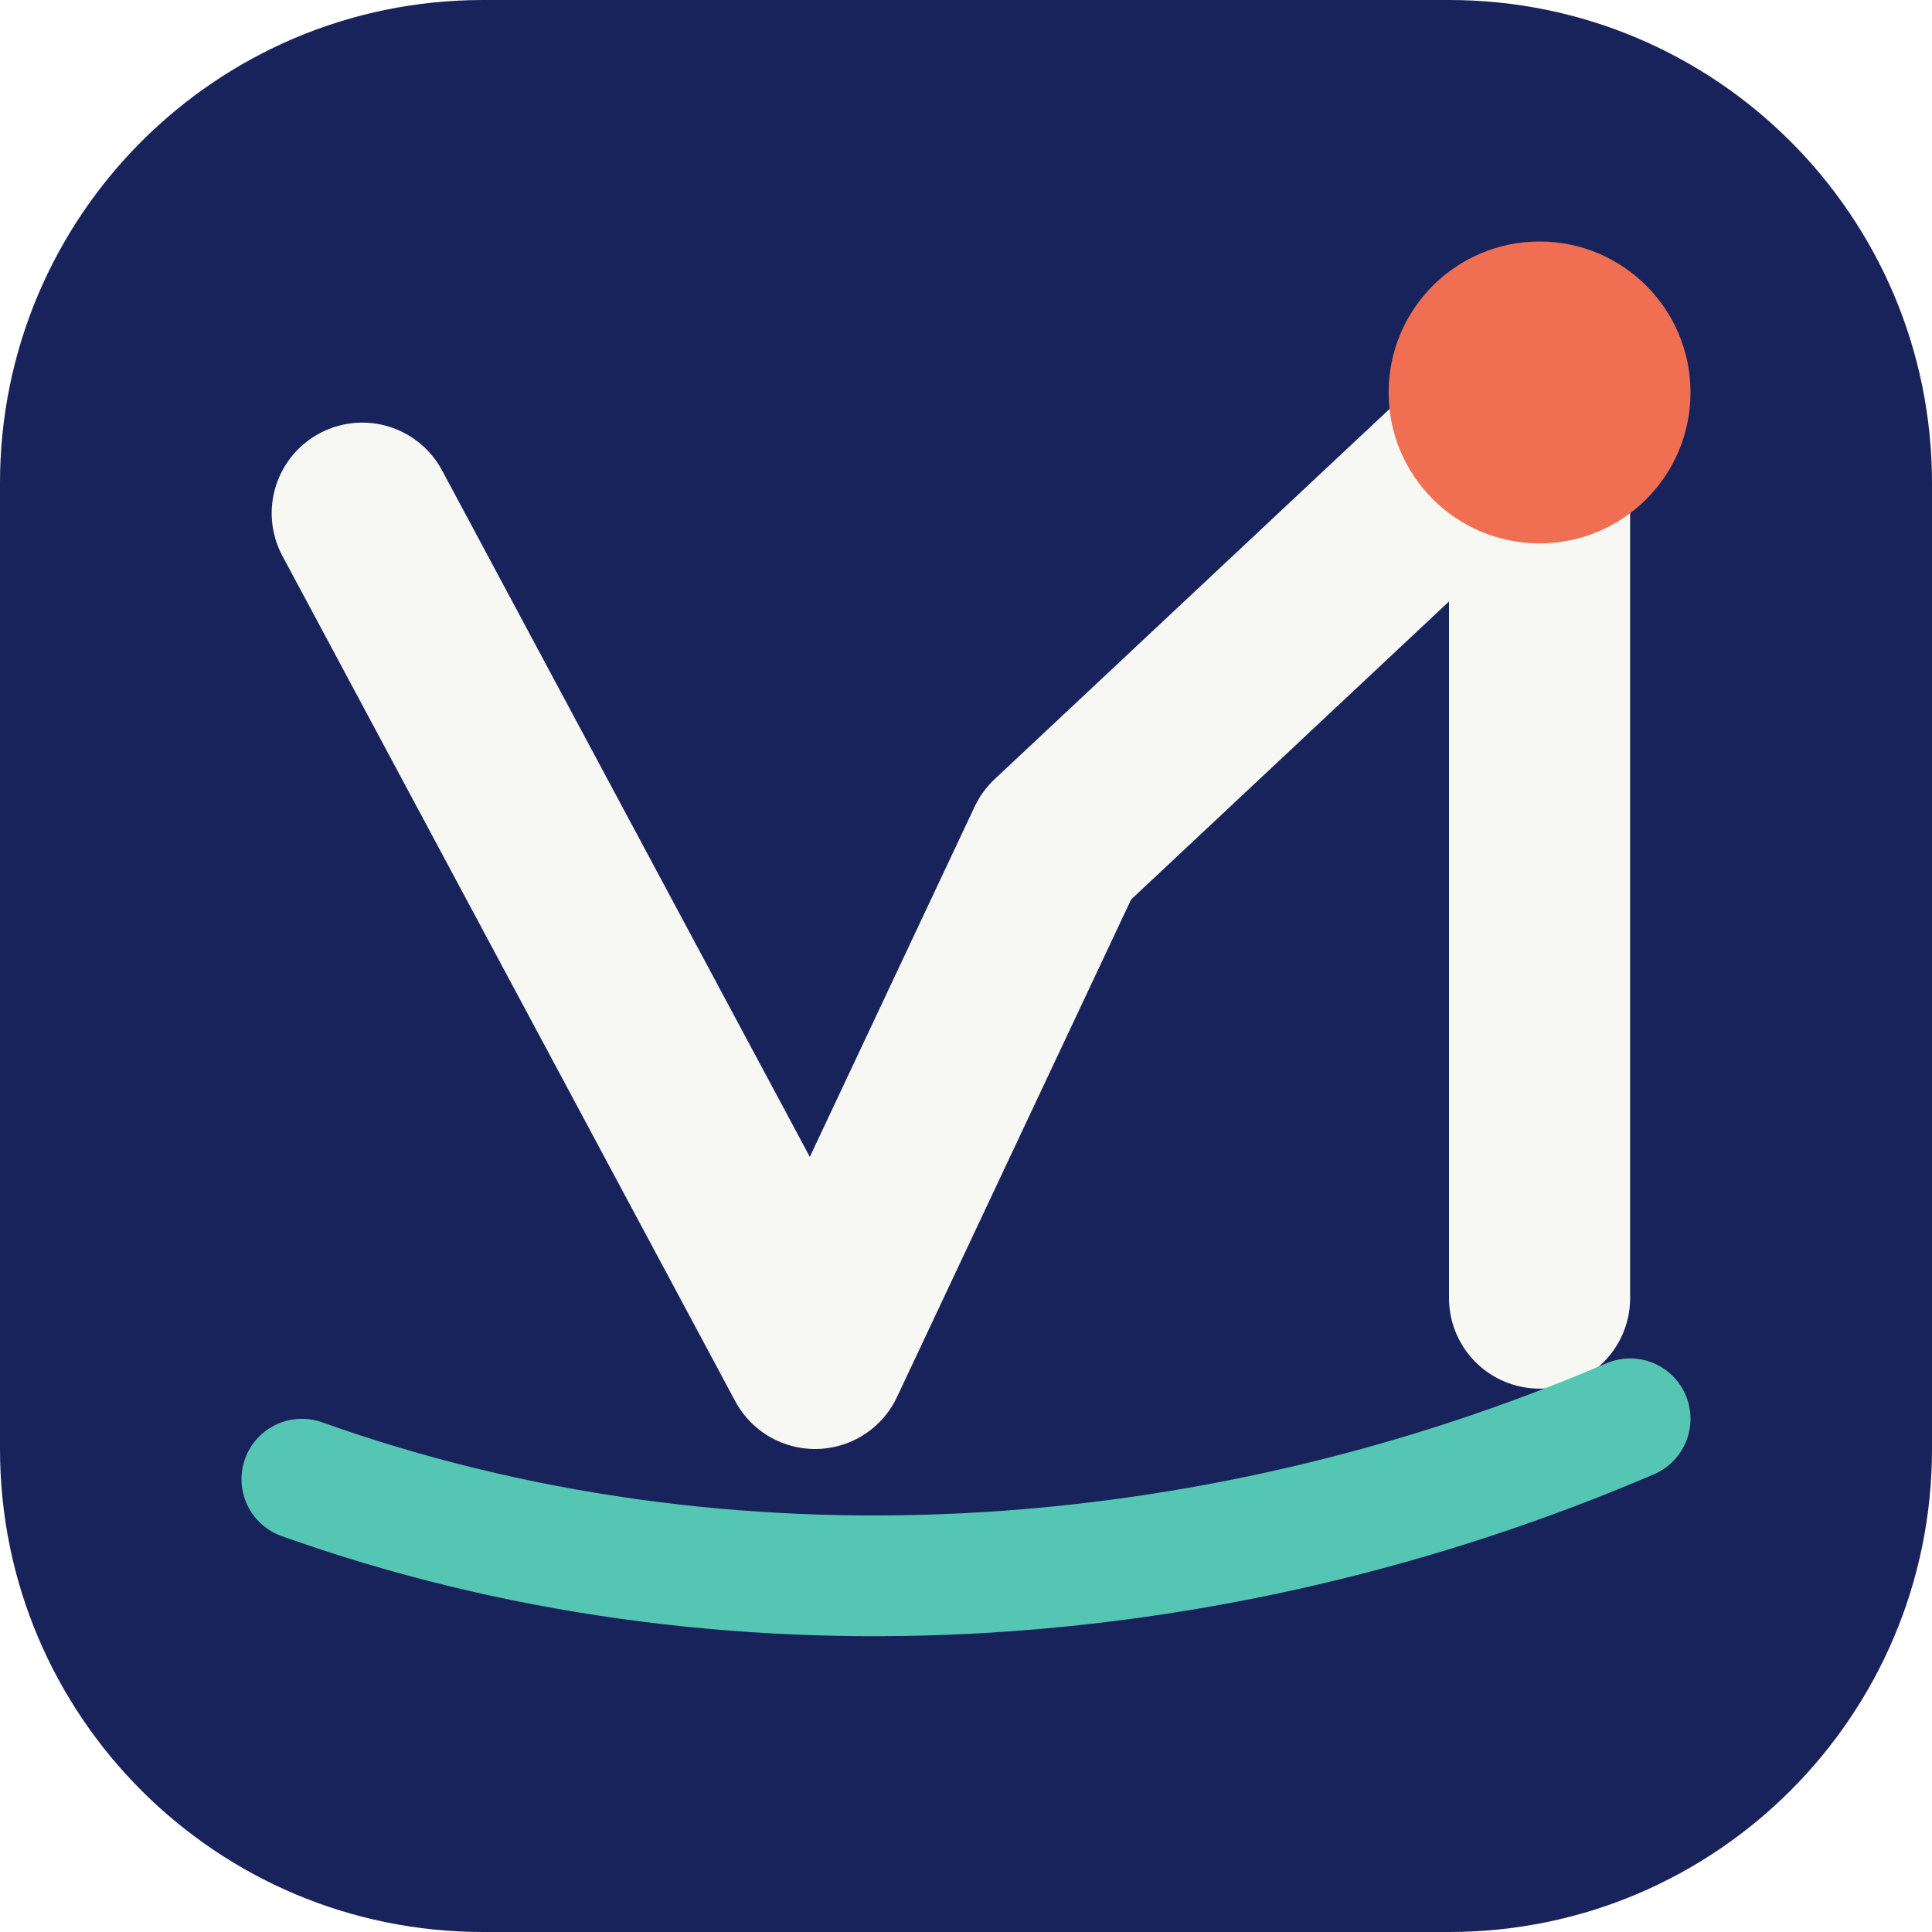
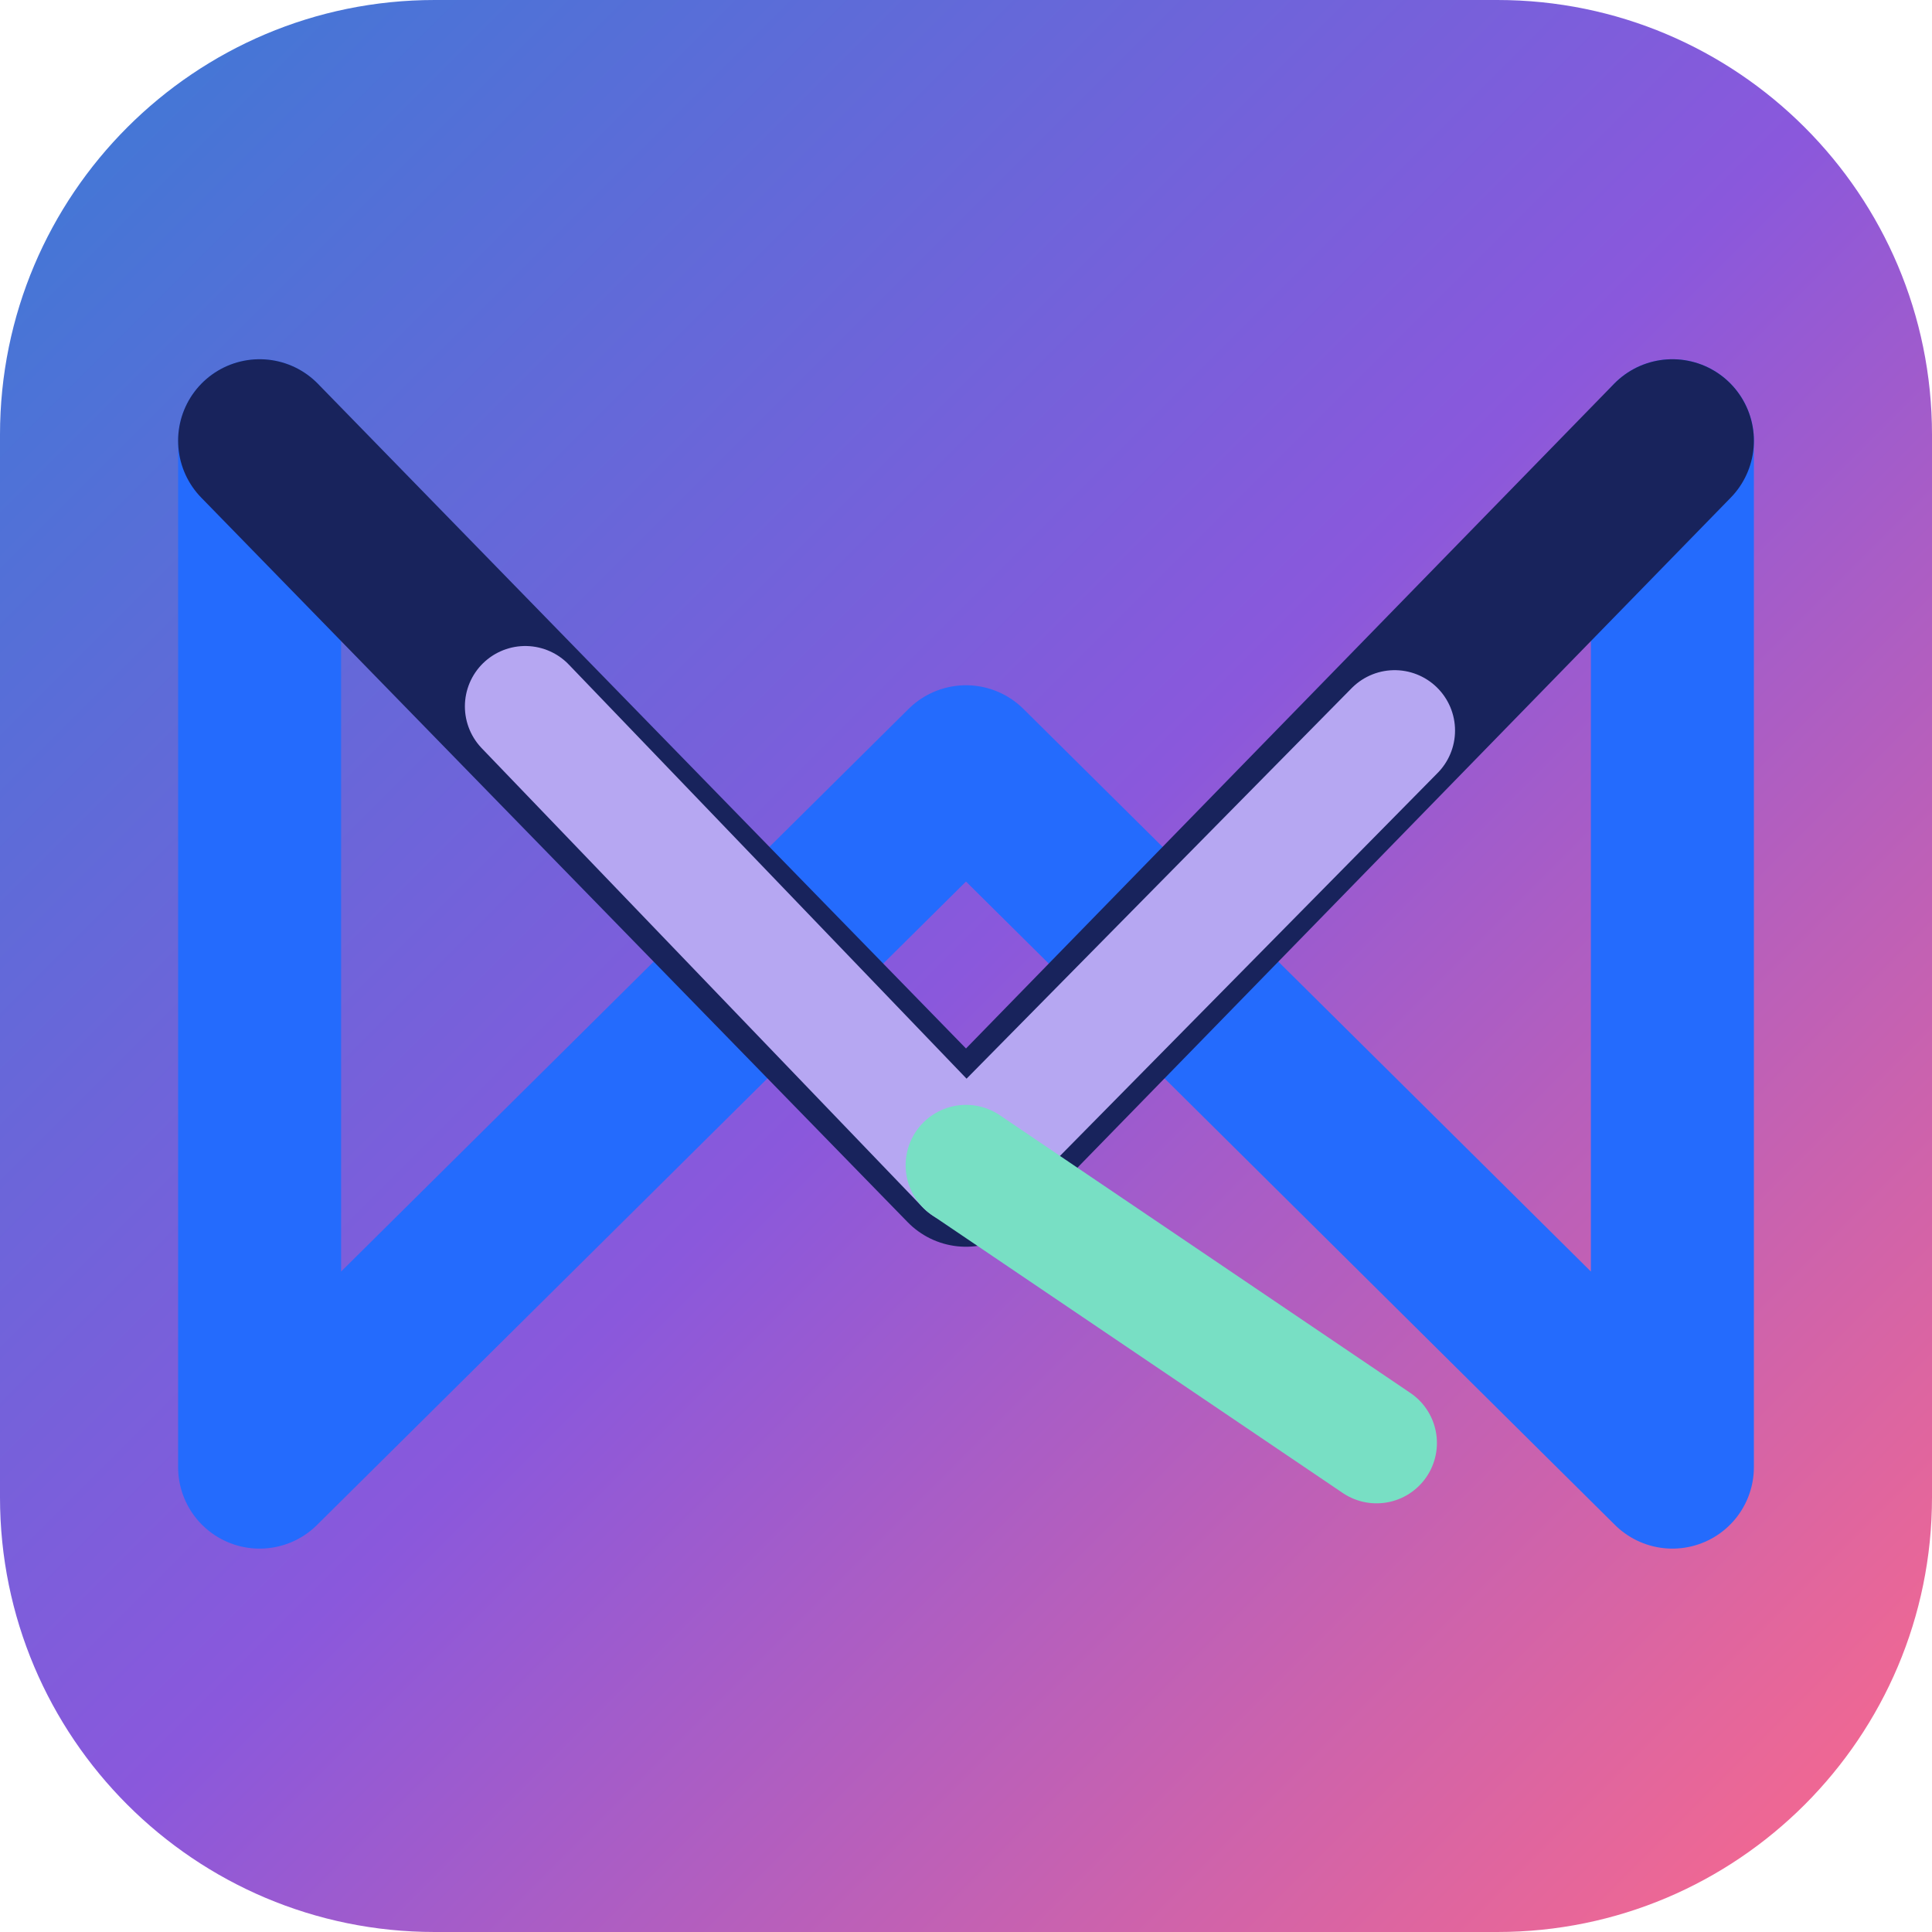
- <svg xmlns="http://www.w3.org/2000/svg" viewBox="0 0 64 64" fill="none">
-   <rect width="64" height="64" rx="16" fill="#18235C" />
-   <path d="M12 17L27 45L35 28L51 13V43" stroke="#F7F8F3" stroke-width="6" stroke-linecap="round" stroke-linejoin="round" />
-   <path d="M10 49C24 54 40 53 54 47" stroke="#55C6B3" stroke-width="4" stroke-linecap="round" />
-   <circle cx="51" cy="13" r="5" fill="#F06F52" />
+ <svg xmlns="http://www.w3.org/2000/svg" viewBox="0 0 320 320" fill="none">
+   <defs>
+     <linearGradient id="sunset-gradient" x1="0%" y1="0%" x2="100%" y2="100%">
+       <stop offset="0%" stop-color="#3A7BD5" />
+       <stop offset="50%" stop-color="#8A58DC" />
+       <stop offset="100%" stop-color="#FF6A88" />
+     </linearGradient>
+   </defs>
+   <rect width="320" height="320" rx="72" fill="url(#sunset-gradient)" />
+   <path d="M43 73V243L160 127L277 243V73" stroke="#246BFD" stroke-width="27" stroke-linecap="round" stroke-linejoin="round" />
+   <path d="M43 73L160 193L277 73" stroke="#18235C" stroke-width="27" stroke-linecap="round" stroke-linejoin="round" />
+   <path d="M87 117L160 193L231 121" stroke="#B6A7F2" stroke-width="20" stroke-linecap="round" stroke-linejoin="round" />
+   <path d="M160 193L228 239" stroke="#78DFC4" stroke-width="20" stroke-linecap="round" />
</svg>
